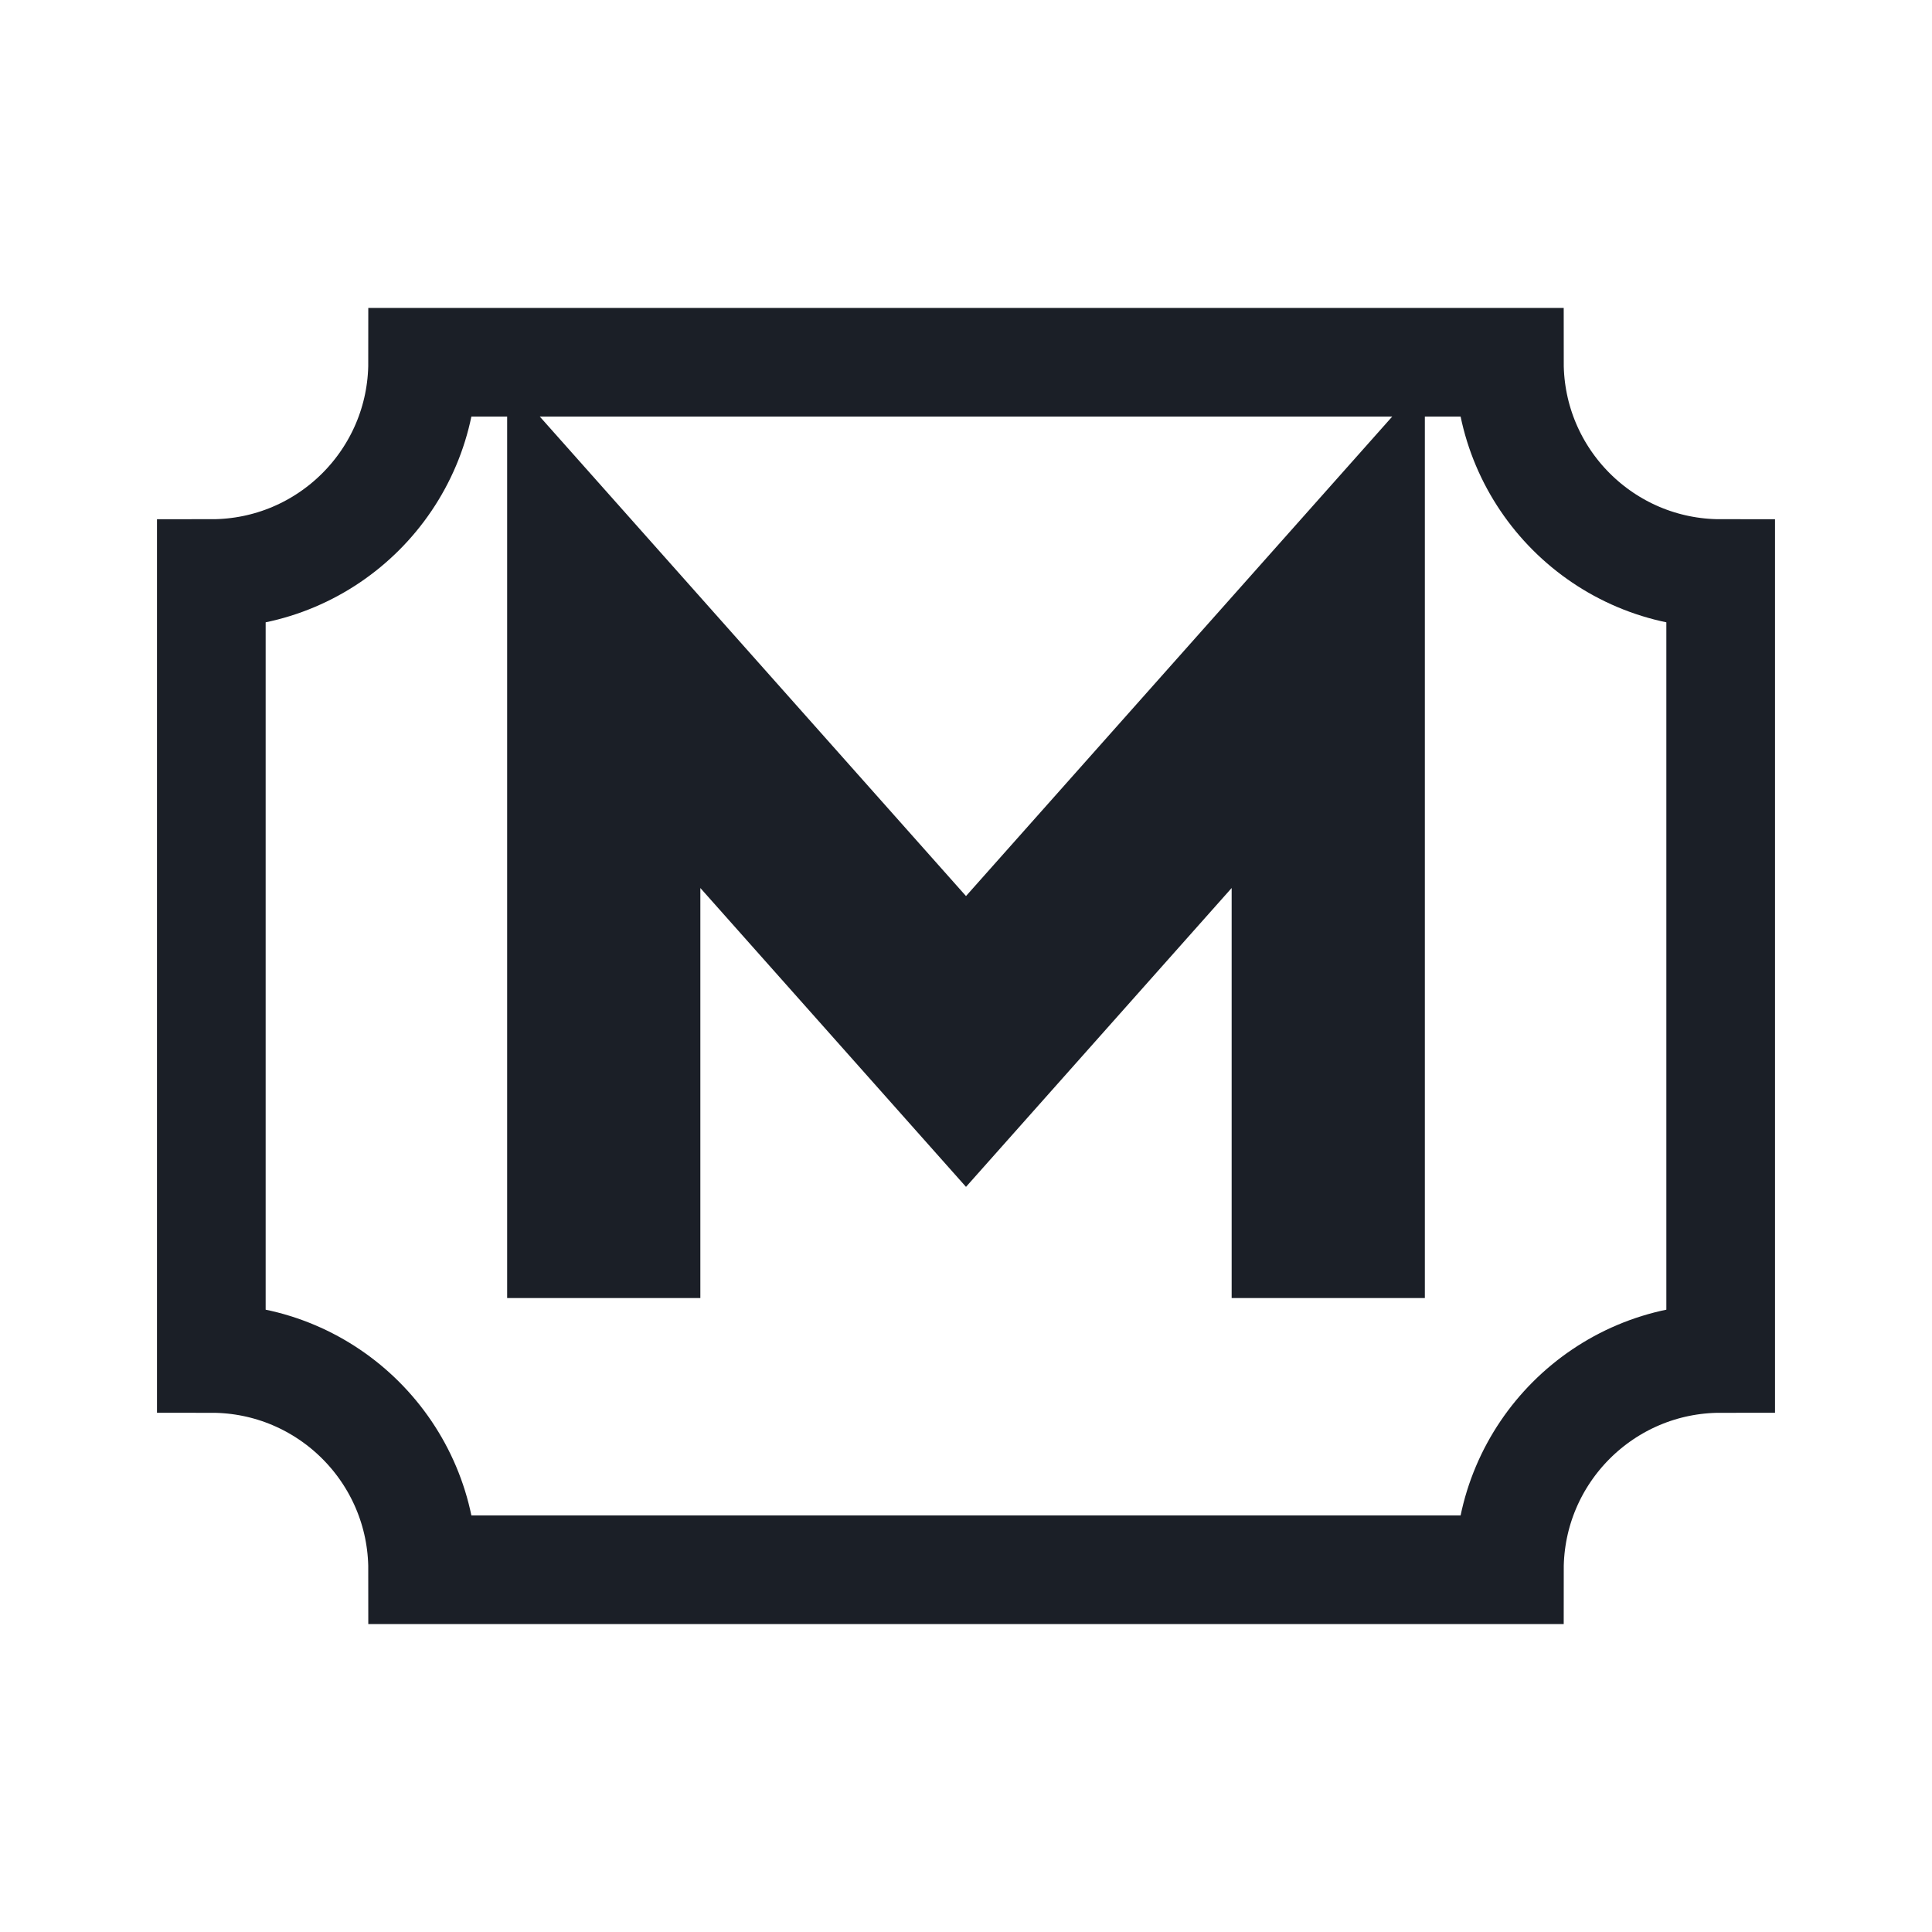
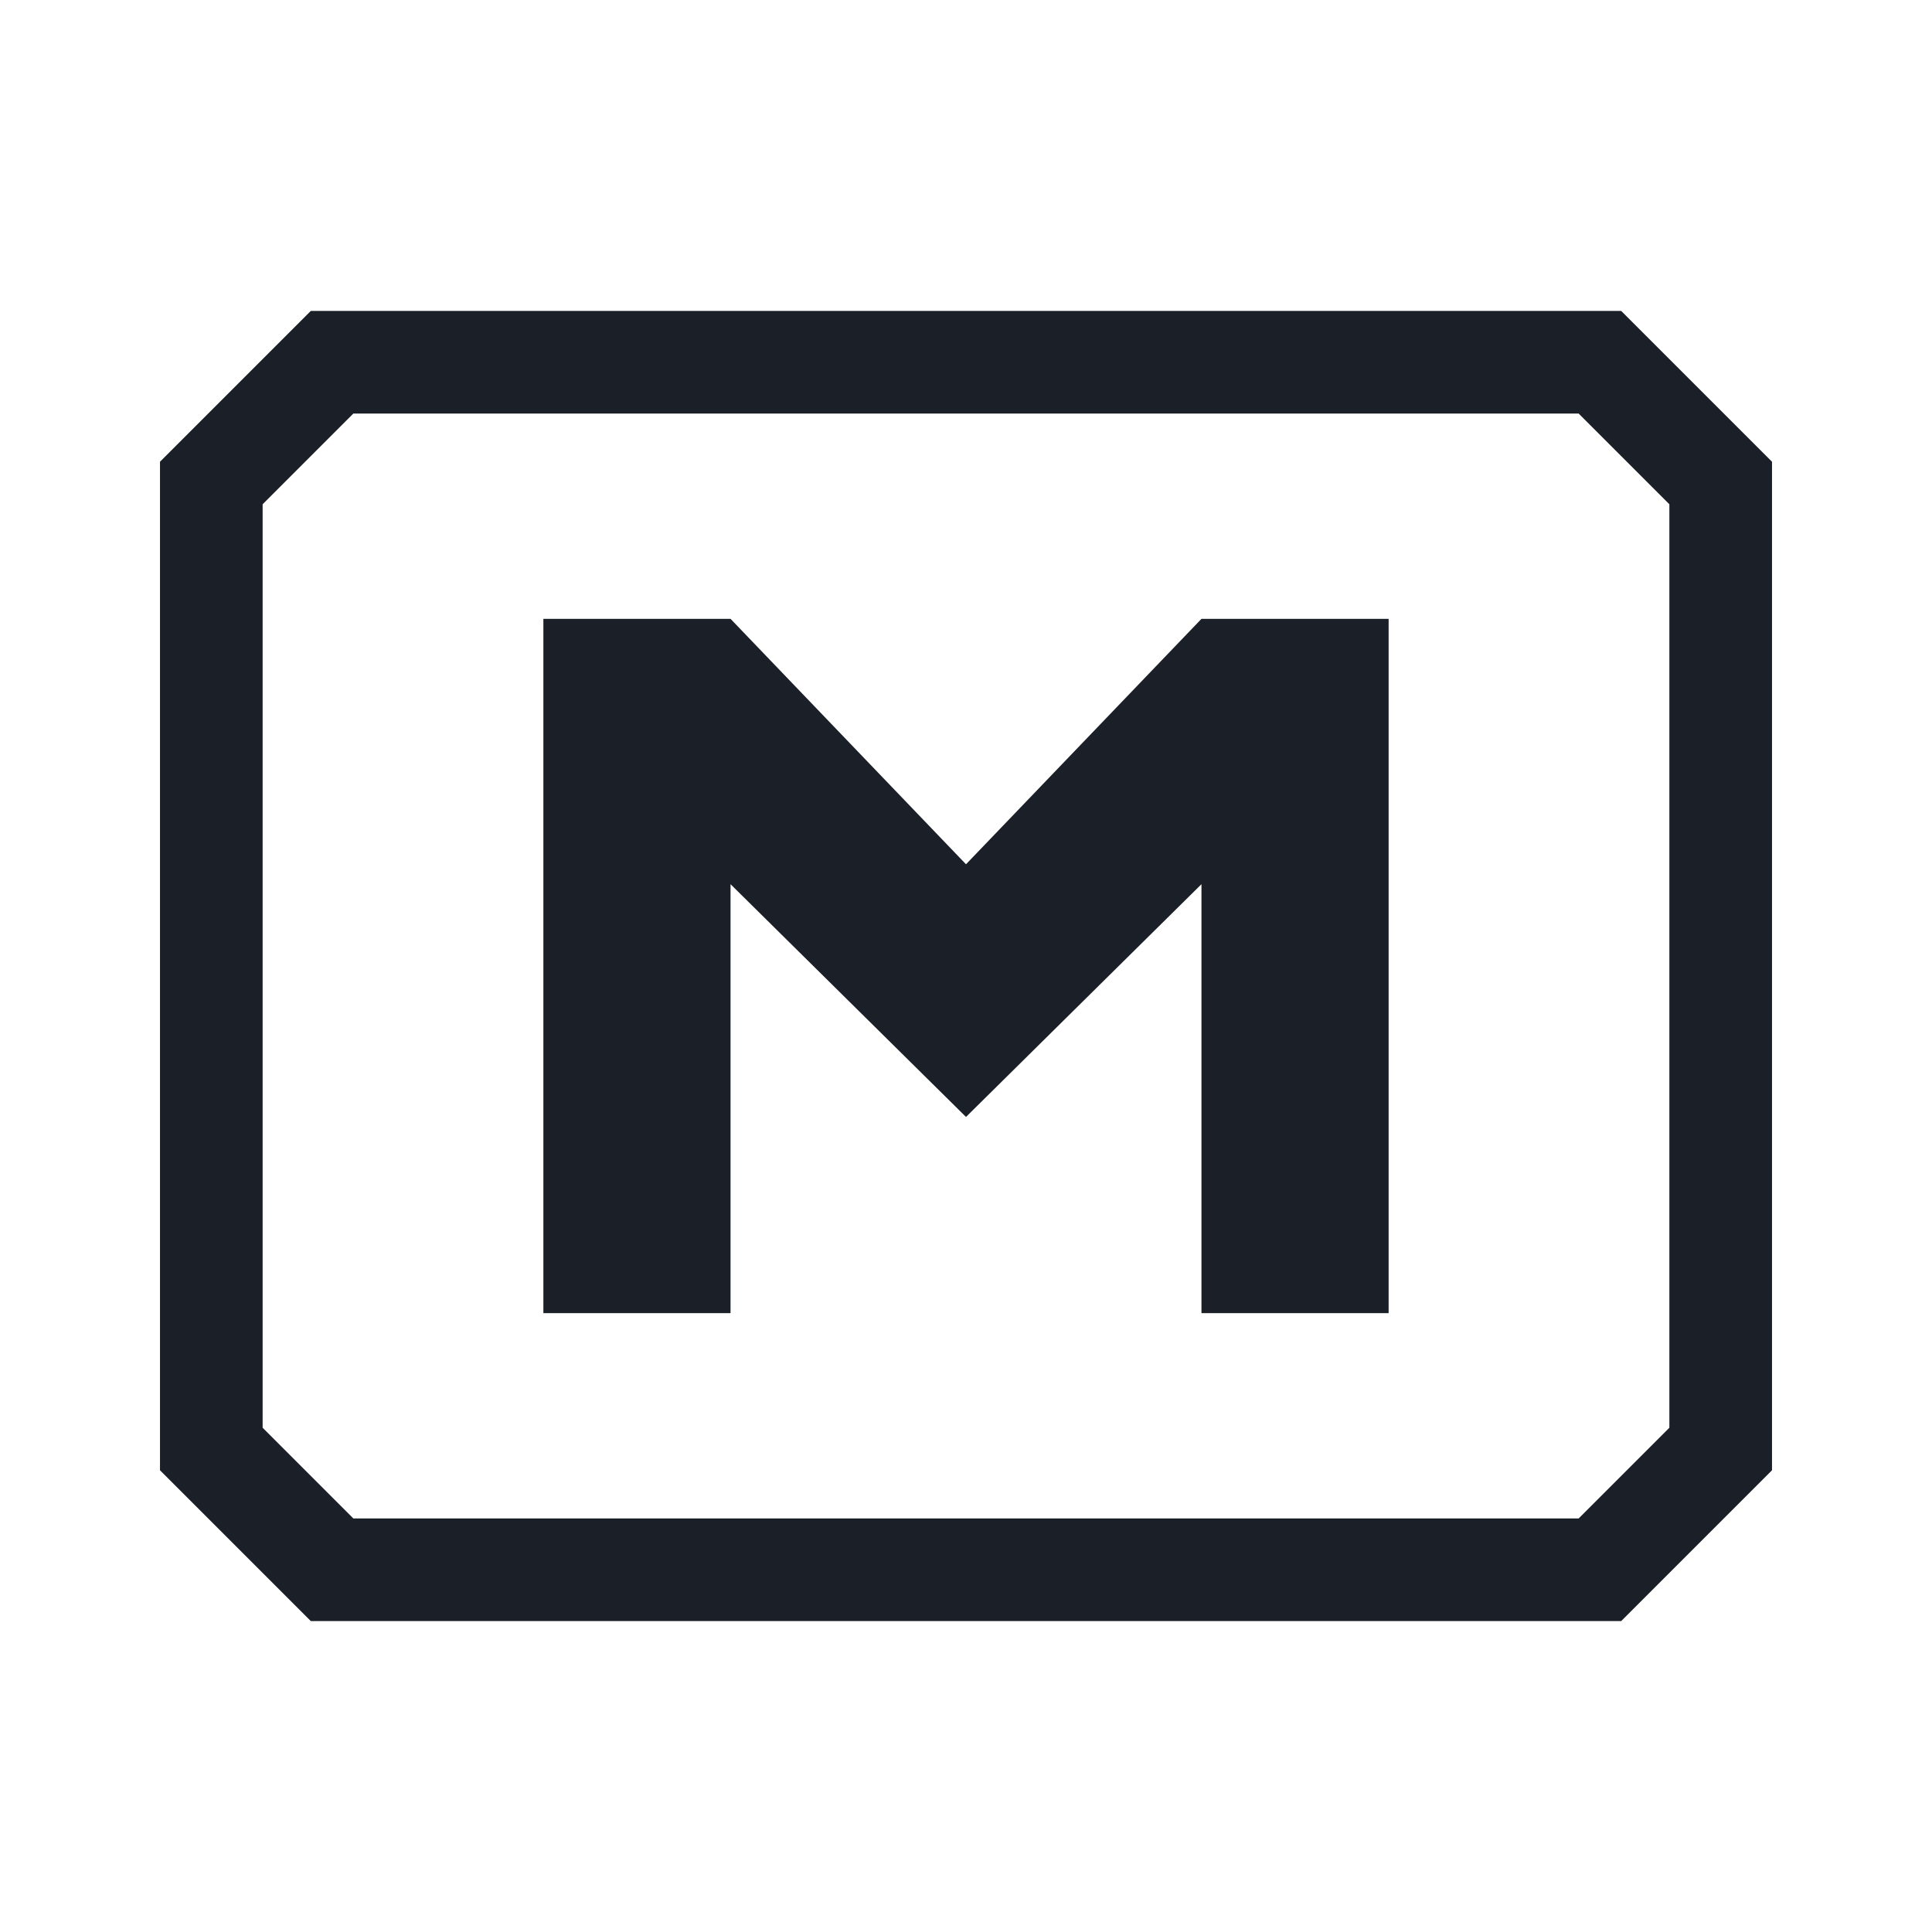
<svg xmlns="http://www.w3.org/2000/svg" width="64" height="64" viewBox="0 0 64 64">
-   <path d="M14 12 H50 A7 7 0 0 0 57 19 V45 A7 7 0 0 0 50 52 H14 A7 7 0 0 0 7 45 V19 A7 7 0 0 0 14 12 Z" fill="none" stroke="#1B1F27" stroke-width="3.6" stroke-linecap="butt" stroke-linejoin="miter" />
-   <path d="M20 43 V21 L32 34.5 L44 21 V43" fill="none" stroke="#1B1F27" stroke-width="6.4" stroke-linecap="butt" stroke-linejoin="miter" />
+   <path d="M11 12 H53 L57 16 V48 L53 52 H11 L7 48 V16 Z" fill="none" stroke="#1B1F27" stroke-width="3.4" stroke-linecap="butt" stroke-linejoin="miter" />
+   <path d="M18.00 43.50 L18.00 20.50 L24.20 20.50 L32.00 28.63 L39.80 20.50 L46.00 20.50 L46.00 43.50 L39.80 43.50 L39.80 29.29 L32.00 37.00 L24.20 29.29 L24.20 43.50 Z" fill="#1B1F27" />
</svg>
